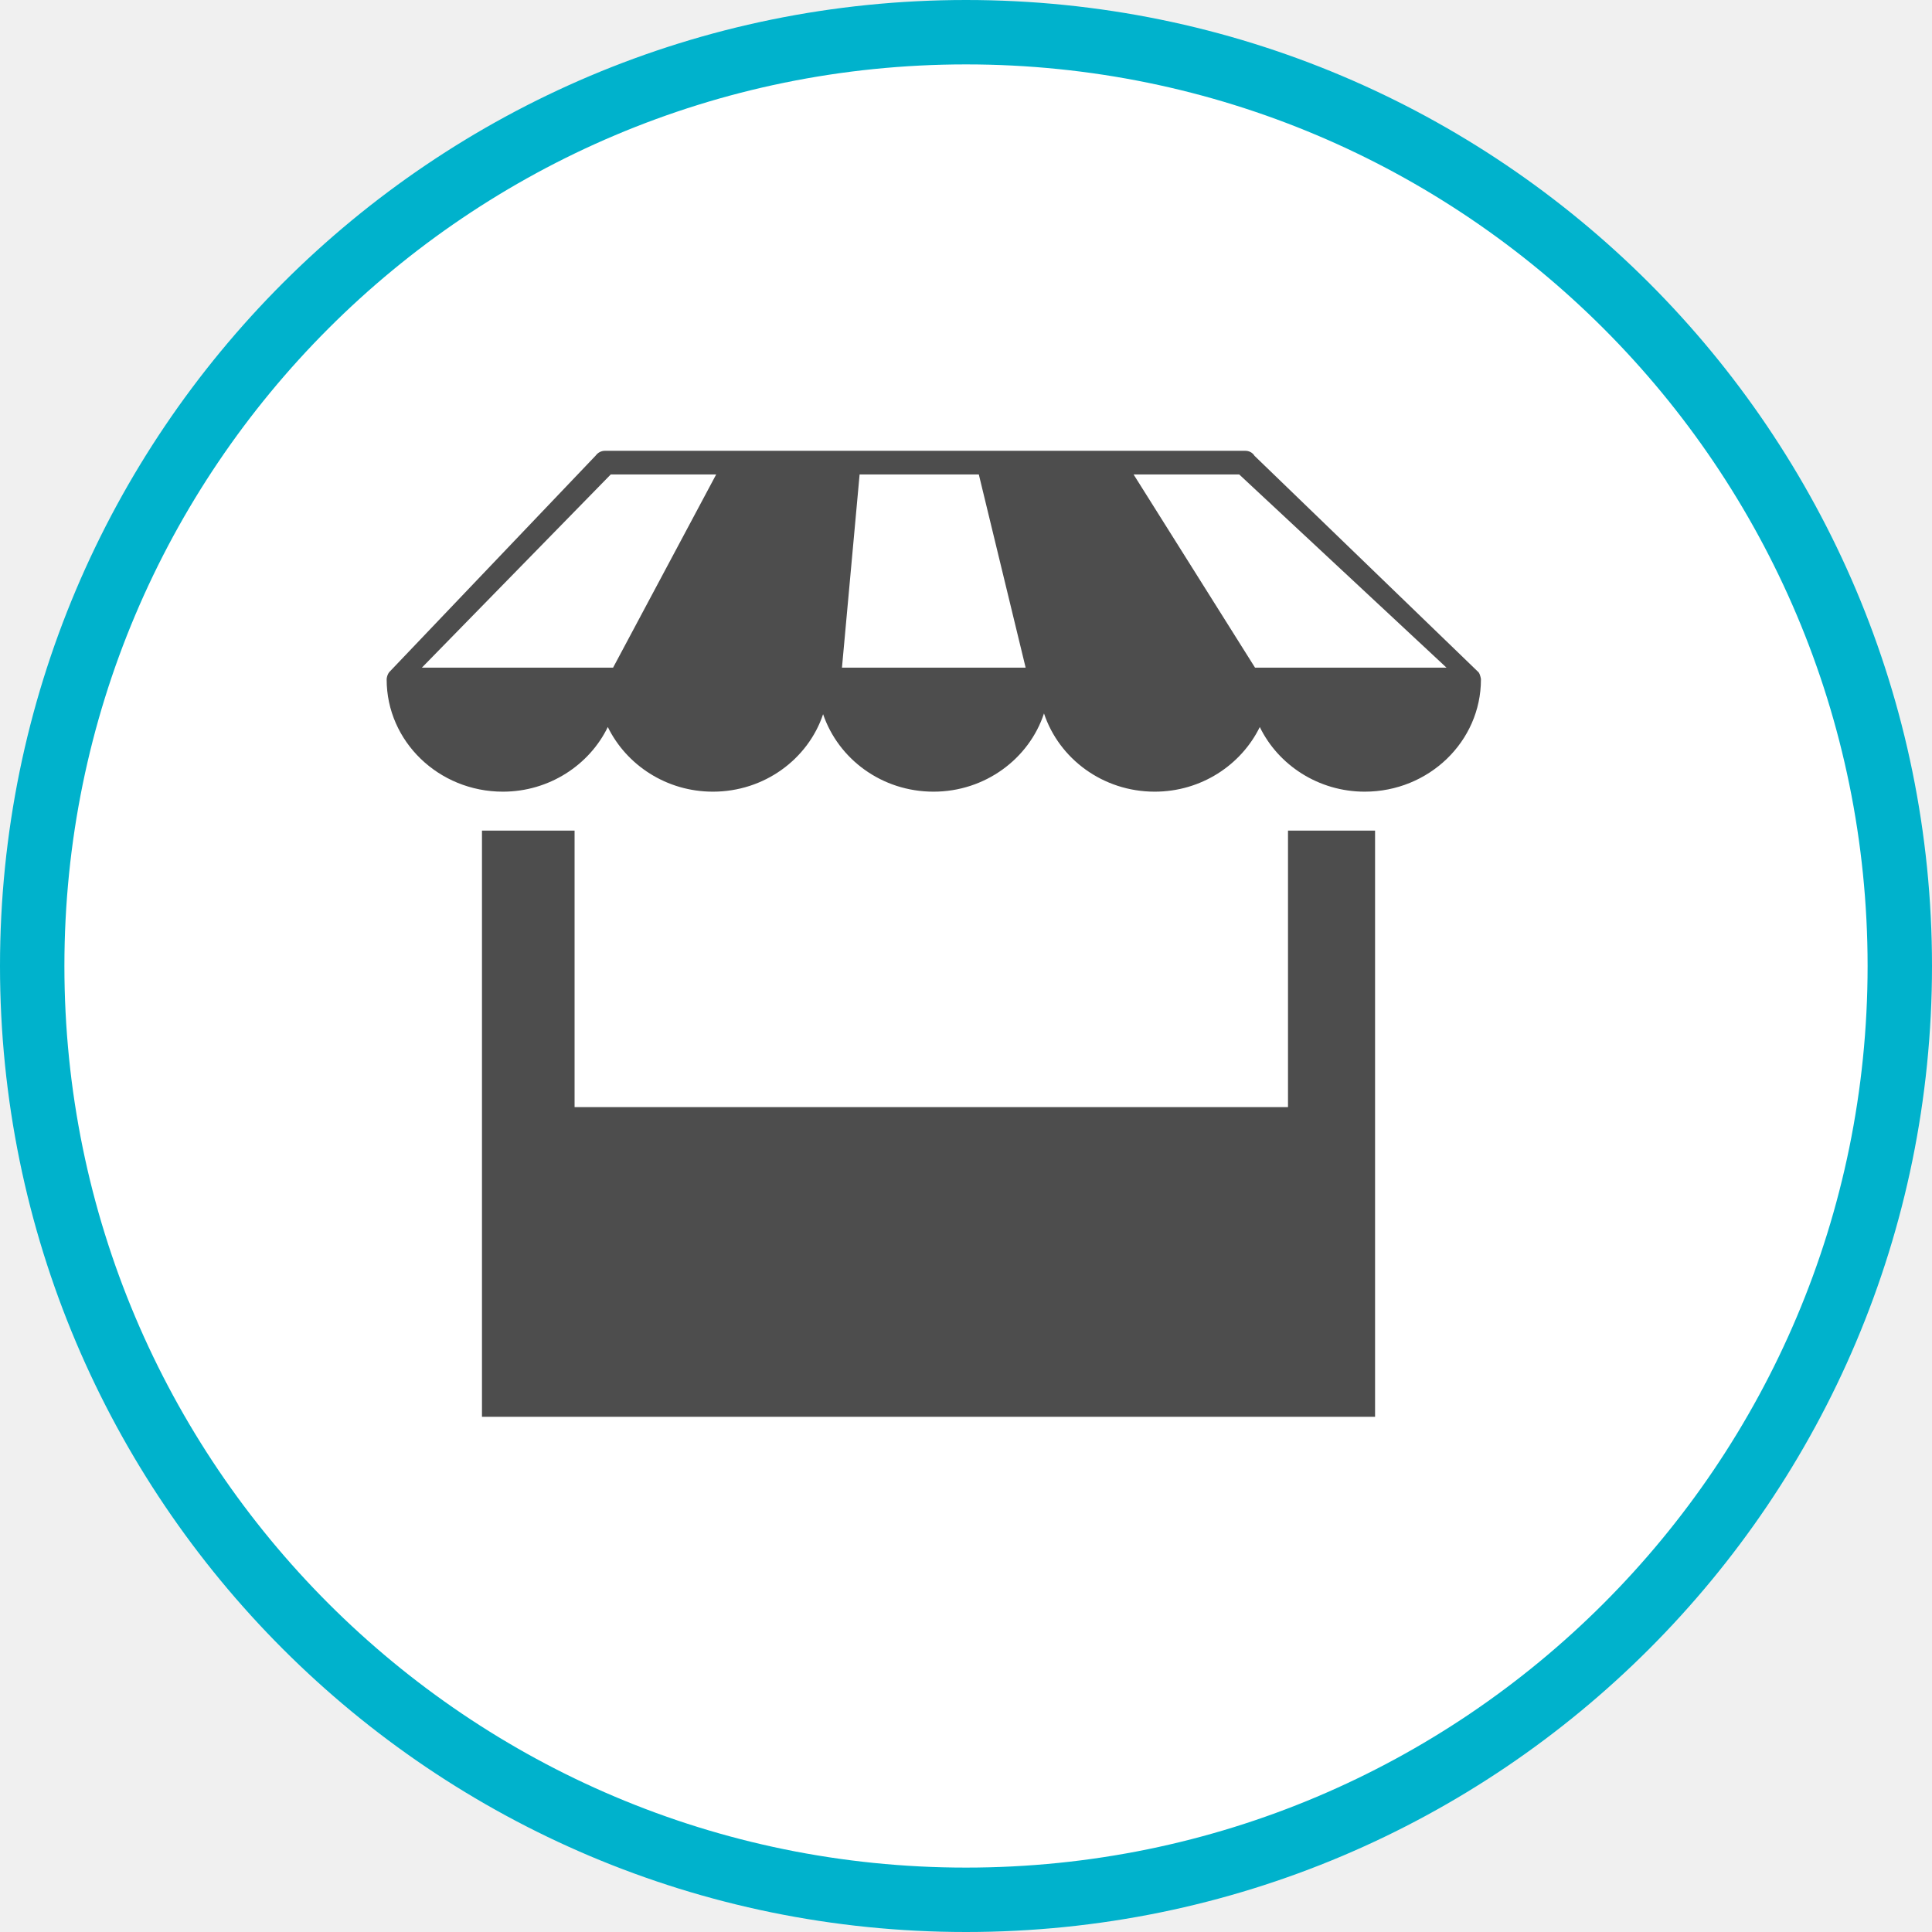
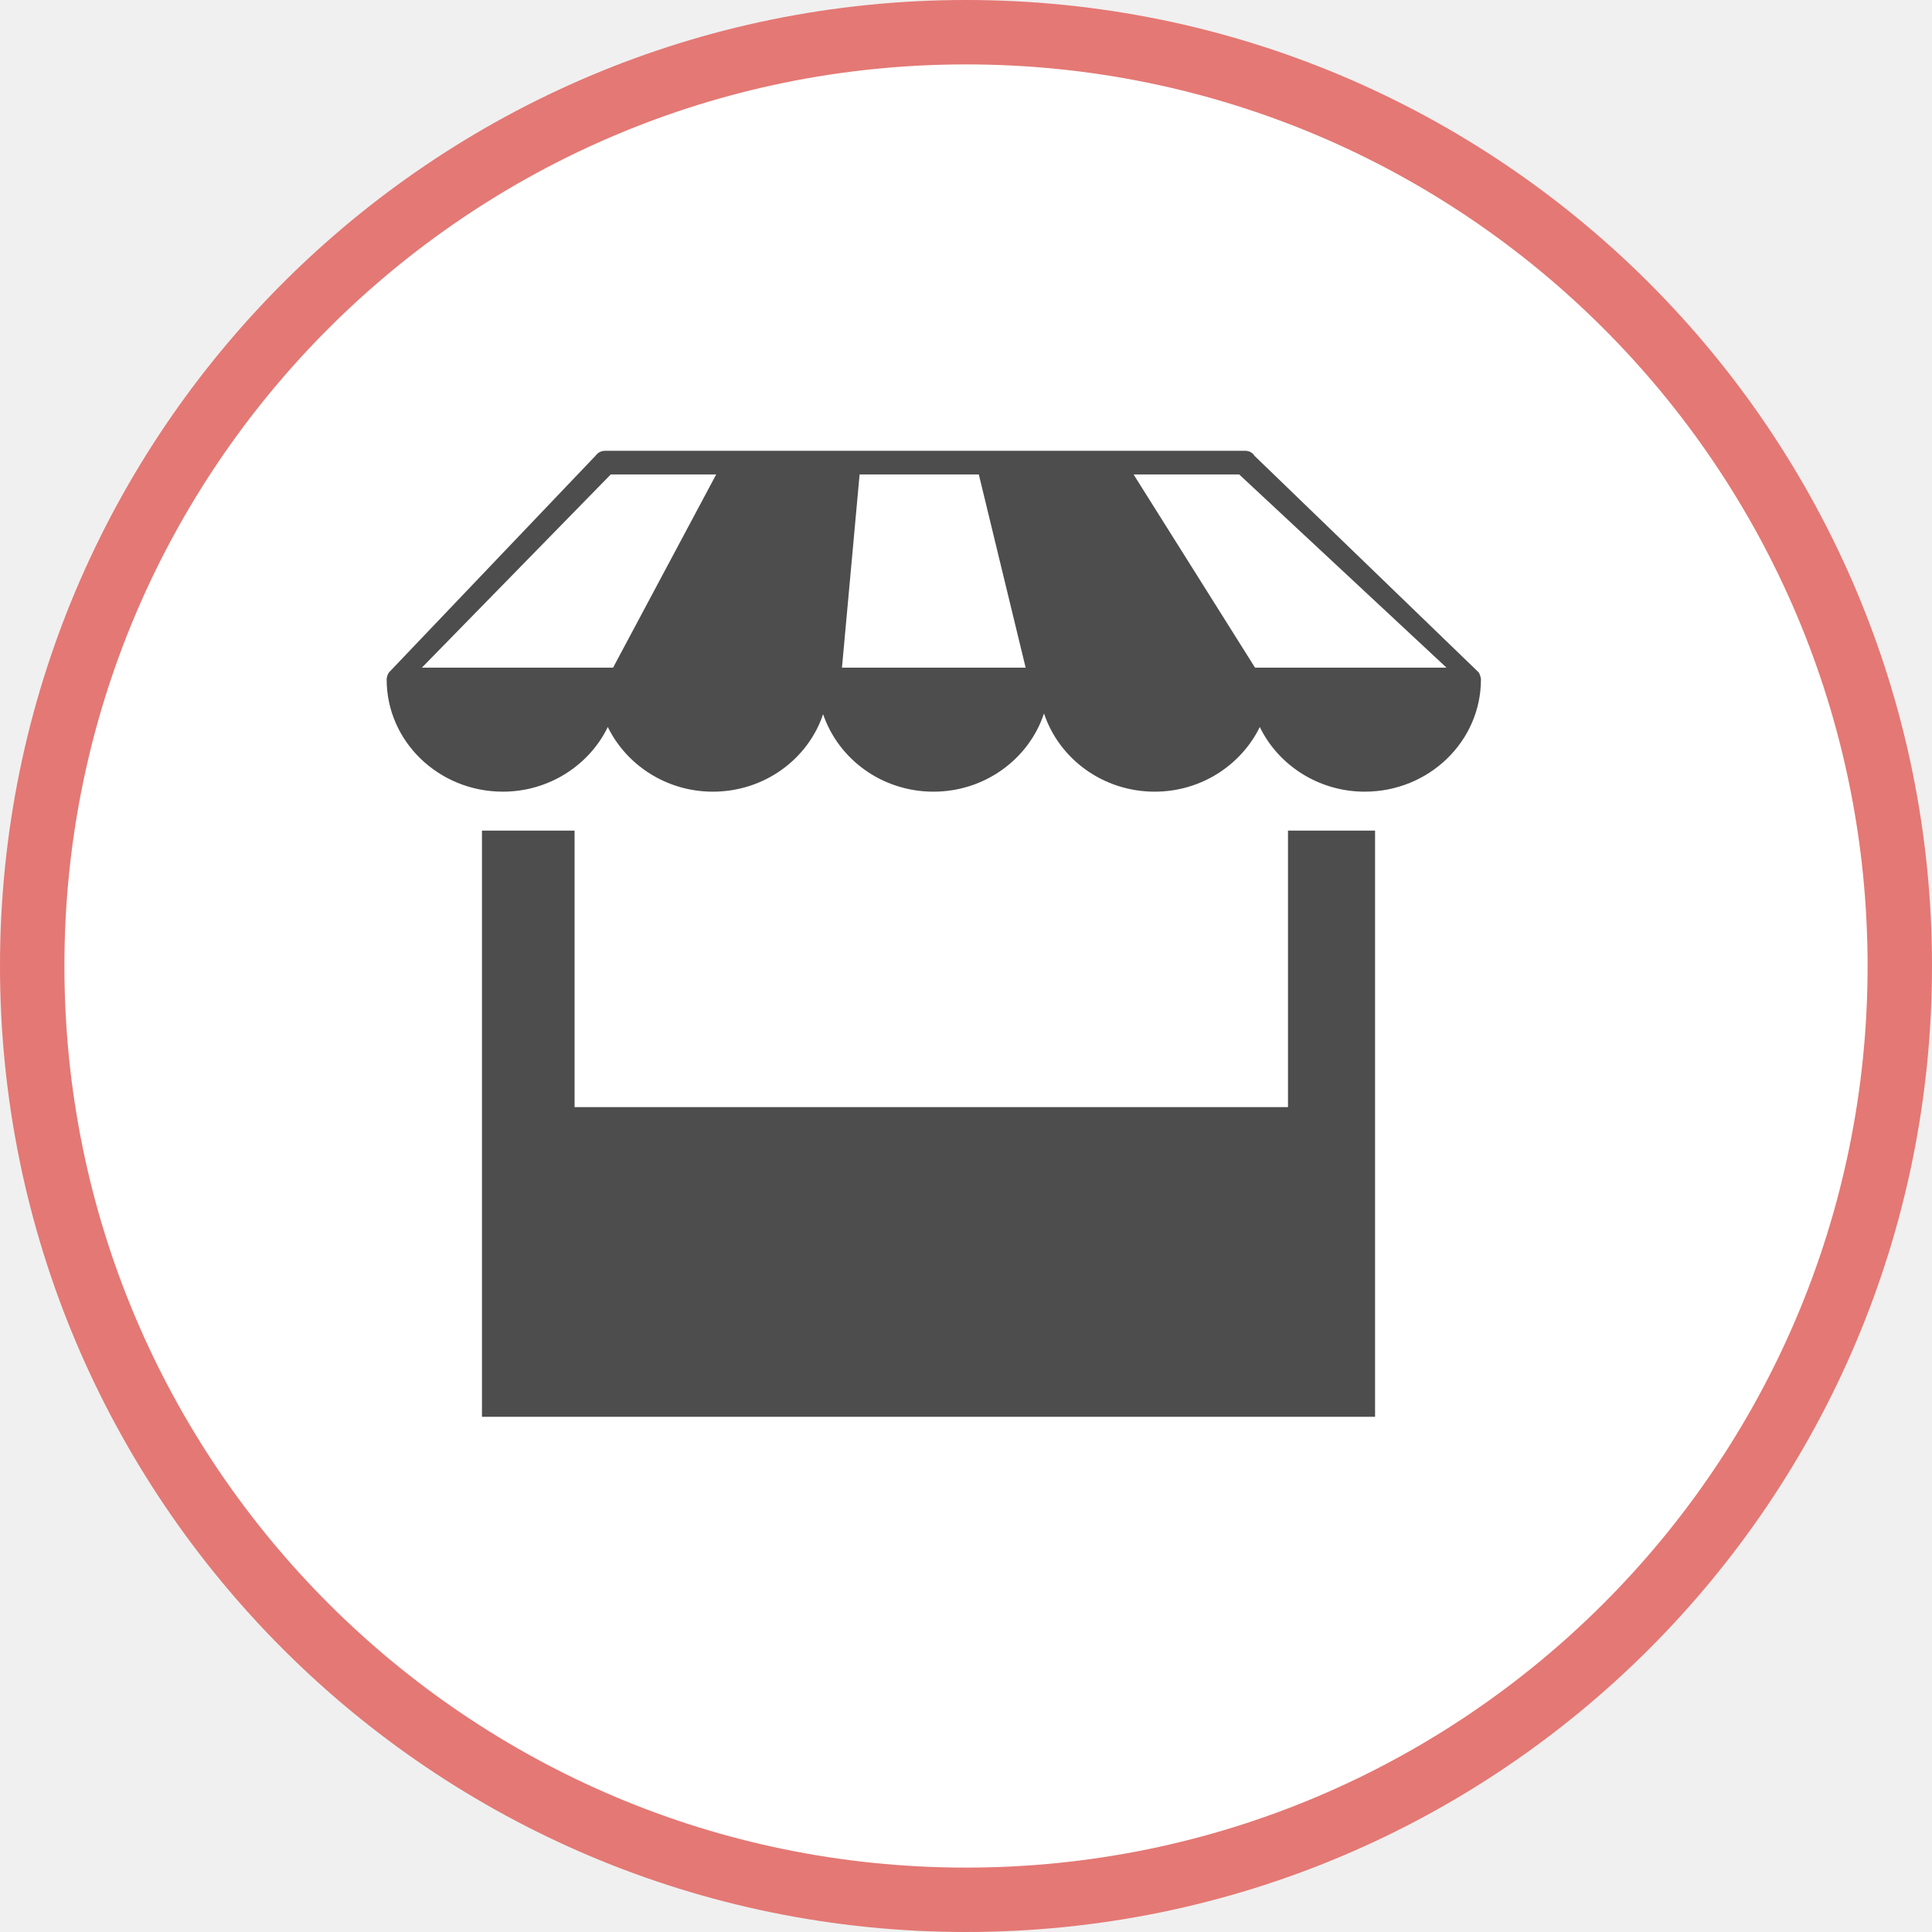
<svg xmlns="http://www.w3.org/2000/svg" width="30px" height="30px" version="1.1" id="svg8">
  <defs id="defs2" />
-   <circle style="color:#000000;clip-rule:nonzero;display:inline;overflow:visible;visibility:visible;opacity:1;isolation:auto;mix-blend-mode:normal;color-interpolation:sRGB;color-interpolation-filters:linearRGB;solid-color:#000000;solid-opacity:1;vector-effect:none;fill:#ffffff;fill-opacity:1;fill-rule:evenodd;stroke:#00b2cc;stroke-width:1;stroke-linecap:butt;stroke-linejoin:miter;stroke-miterlimit:4;stroke-dasharray:none;stroke-dashoffset:0;stroke-opacity:1;marker:none;color-rendering:auto;image-rendering:auto;shape-rendering:auto;text-rendering:auto;enable-background:accumulate" id="path815" cx="15" cy="15" r="14.5" />
+   <circle style="color:#000000;clip-rule:nonzero;display:inline;overflow:visible;visibility:visible;opacity:1;isolation:auto;mix-blend-mode:normal;color-interpolation:sRGB;color-interpolation-filters:linearRGB;solid-color:#000000;solid-opacity:1;vector-effect:none;fill:#ffffff;fill-opacity:1;fill-rule:evenodd;stroke:#e47874;stroke-width:1;stroke-linecap:butt;stroke-linejoin:miter;stroke-miterlimit:4;stroke-dasharray:none;stroke-dashoffset:0;stroke-opacity:1;marker:none;color-rendering:auto;image-rendering:auto;shape-rendering:auto;text-rendering:auto;enable-background:accumulate" id="path815" cx="15" cy="15" r="14.5" />
  <g transform="translate(6,7)">
    <g id="surface1">
      <path style=" stroke:none;fill-rule:nonzero;fill:rgb(30%,30%,30%);fill-opacity:1;" d="M 14 5.898 L 14 10.191 L 2.922 10.191 L 2.922 5.898 L 1.484 5.898 L 1.484 15 L 15.352 15 L 15.352 5.898 Z M 16.996 3.543 C 16.992 3.523 16.988 3.5 16.98 3.48 C 16.977 3.469 16.969 3.453 16.961 3.441 L 13.48 0.078 C 13.449 0.027 13.395 0 13.336 0 L 3.395 0 C 3.336 0 3.285 0.027 3.25 0.074 L 0.043 3.438 C 0.02 3.469 0.008 3.504 0.004 3.543 C 0.004 3.547 0.004 3.547 0.004 3.551 C 0.004 4.512 0.812 5.293 1.809 5.293 C 2.527 5.293 3.152 4.879 3.438 4.289 C 3.727 4.879 4.348 5.293 5.07 5.293 C 5.867 5.293 6.547 4.789 6.781 4.09 C 7.02 4.789 7.695 5.293 8.496 5.293 C 9.297 5.293 9.98 4.781 10.211 4.078 C 10.445 4.781 11.125 5.293 11.93 5.293 C 12.652 5.293 13.273 4.879 13.562 4.289 C 13.848 4.879 14.473 5.293 15.191 5.293 C 16.188 5.293 16.996 4.512 16.996 3.551 C 16.996 3.547 16.996 3.547 16.996 3.543 Z M 7.074 3.367 L 7.348 0.367 L 9.199 0.367 L 9.926 3.367 Z M 16.461 3.367 L 13.488 3.367 L 11.602 0.367 L 13.242 0.367 Z M 3.484 0.367 L 5.121 0.367 L 3.52 3.367 L 0.551 3.367 Z M 3.484 0.367 " />
    </g>
  </g>
</svg>
